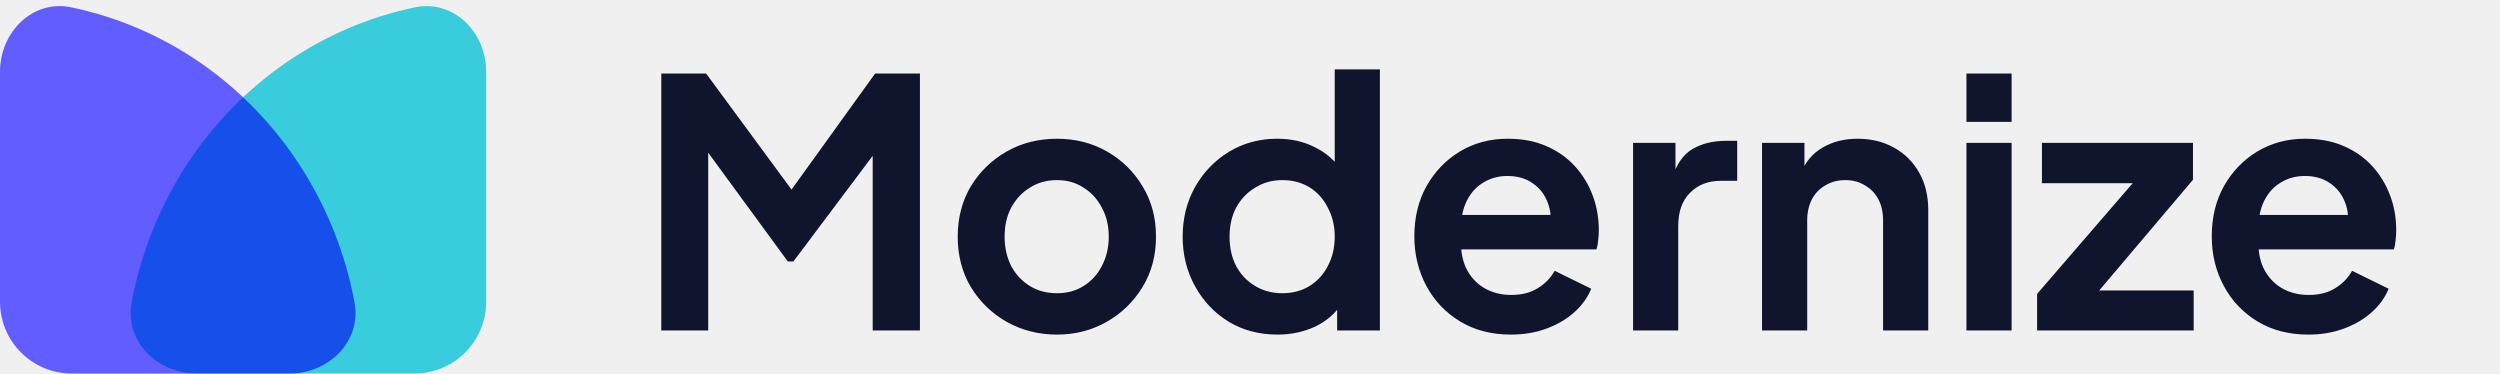
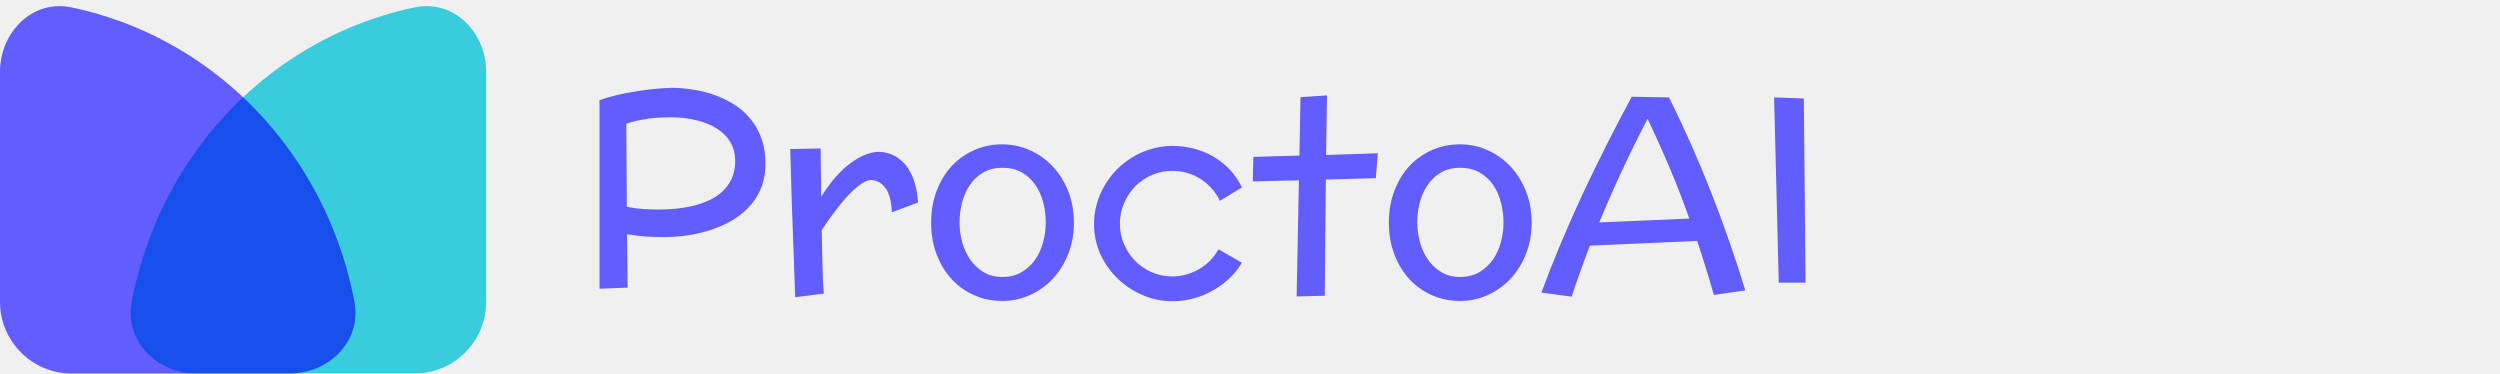
<svg xmlns="http://www.w3.org/2000/svg" width="174" height="26" viewBox="0 0 174 26" fill="none">
-   <path d="M46.027 23V5.12H49.147L55.843 14.216H54.355L60.907 5.12H64.027V23H60.739V8.84L62.011 9.152L55.219 18.2H54.835L48.211 9.152L49.291 8.84V23H46.027ZM73.569 23.288C72.289 23.288 71.121 22.992 70.065 22.4C69.025 21.808 68.193 21 67.569 19.976C66.961 18.952 66.657 17.784 66.657 16.472C66.657 15.16 66.961 13.992 67.569 12.968C68.193 11.944 69.025 11.136 70.065 10.544C71.105 9.952 72.273 9.656 73.569 9.656C74.849 9.656 76.009 9.952 77.049 10.544C78.089 11.136 78.913 11.944 79.521 12.968C80.145 13.976 80.457 15.144 80.457 16.472C80.457 17.784 80.145 18.952 79.521 19.976C78.897 21 78.065 21.808 77.025 22.4C75.985 22.992 74.833 23.288 73.569 23.288ZM73.569 20.408C74.273 20.408 74.889 20.24 75.417 19.904C75.961 19.568 76.385 19.104 76.689 18.512C77.009 17.904 77.169 17.224 77.169 16.472C77.169 15.704 77.009 15.032 76.689 14.456C76.385 13.864 75.961 13.4 75.417 13.064C74.889 12.712 74.273 12.536 73.569 12.536C72.849 12.536 72.217 12.712 71.673 13.064C71.129 13.4 70.697 13.864 70.377 14.456C70.073 15.032 69.921 15.704 69.921 16.472C69.921 17.224 70.073 17.904 70.377 18.512C70.697 19.104 71.129 19.568 71.673 19.904C72.217 20.24 72.849 20.408 73.569 20.408ZM88.913 23.288C87.649 23.288 86.521 22.992 85.529 22.4C84.537 21.792 83.753 20.968 83.177 19.928C82.601 18.888 82.313 17.736 82.313 16.472C82.313 15.192 82.601 14.04 83.177 13.016C83.753 11.992 84.537 11.176 85.529 10.568C86.537 9.96 87.657 9.656 88.889 9.656C89.881 9.656 90.761 9.856 91.529 10.256C92.313 10.64 92.929 11.184 93.377 11.888L92.897 12.536V4.832H96.041V23H93.065V20.48L93.401 21.104C92.953 21.808 92.329 22.352 91.529 22.736C90.729 23.104 89.857 23.288 88.913 23.288ZM89.249 20.408C89.969 20.408 90.601 20.24 91.145 19.904C91.689 19.568 92.113 19.104 92.417 18.512C92.737 17.92 92.897 17.24 92.897 16.472C92.897 15.72 92.737 15.048 92.417 14.456C92.113 13.848 91.689 13.376 91.145 13.04C90.601 12.704 89.969 12.536 89.249 12.536C88.545 12.536 87.913 12.712 87.353 13.064C86.793 13.4 86.353 13.864 86.033 14.456C85.729 15.032 85.577 15.704 85.577 16.472C85.577 17.24 85.729 17.92 86.033 18.512C86.353 19.104 86.793 19.568 87.353 19.904C87.913 20.24 88.545 20.408 89.249 20.408ZM105.158 23.288C103.814 23.288 102.638 22.984 101.63 22.376C100.622 21.768 99.838 20.944 99.278 19.904C98.718 18.864 98.438 17.712 98.438 16.448C98.438 15.136 98.718 13.976 99.278 12.968C99.854 11.944 100.63 11.136 101.606 10.544C102.598 9.952 103.702 9.656 104.918 9.656C105.942 9.656 106.838 9.824 107.606 10.16C108.39 10.496 109.054 10.96 109.598 11.552C110.142 12.144 110.558 12.824 110.846 13.592C111.134 14.344 111.278 15.16 111.278 16.04C111.278 16.264 111.262 16.496 111.23 16.736C111.214 16.976 111.174 17.184 111.11 17.36H101.03V14.96H109.334L107.846 16.088C107.99 15.352 107.95 14.696 107.726 14.12C107.518 13.544 107.166 13.088 106.67 12.752C106.19 12.416 105.606 12.248 104.918 12.248C104.262 12.248 103.678 12.416 103.166 12.752C102.654 13.072 102.262 13.552 101.99 14.192C101.734 14.816 101.638 15.576 101.702 16.472C101.638 17.272 101.742 17.984 102.014 18.608C102.302 19.216 102.718 19.688 103.262 20.024C103.822 20.36 104.462 20.528 105.182 20.528C105.902 20.528 106.51 20.376 107.006 20.072C107.518 19.768 107.918 19.36 108.206 18.848L110.75 20.096C110.494 20.72 110.094 21.272 109.55 21.752C109.006 22.232 108.358 22.608 107.606 22.88C106.87 23.152 106.054 23.288 105.158 23.288ZM113.661 23V9.944H116.613V12.848L116.373 12.416C116.677 11.44 117.149 10.76 117.789 10.376C118.445 9.992 119.229 9.8 120.141 9.8H120.909V12.584H119.781C118.885 12.584 118.165 12.864 117.621 13.424C117.077 13.968 116.805 14.736 116.805 15.728V23H113.661ZM122.638 23V9.944H125.59V12.512L125.35 12.056C125.654 11.272 126.15 10.68 126.838 10.28C127.542 9.864 128.358 9.656 129.286 9.656C130.246 9.656 131.094 9.864 131.83 10.28C132.582 10.696 133.166 11.28 133.582 12.032C133.998 12.768 134.206 13.624 134.206 14.6V23H131.062V15.344C131.062 14.768 130.95 14.272 130.726 13.856C130.502 13.44 130.19 13.12 129.79 12.896C129.406 12.656 128.95 12.536 128.422 12.536C127.91 12.536 127.454 12.656 127.054 12.896C126.654 13.12 126.342 13.44 126.118 13.856C125.894 14.272 125.782 14.768 125.782 15.344V23H122.638ZM136.864 23V9.944H140.008V23H136.864ZM136.864 8.48V5.12H140.008V8.48H136.864ZM141.783 23V20.456L149.367 11.672L149.847 12.752H142.119V9.944H152.631V12.512L145.191 21.296L144.711 20.216H152.679V23H141.783ZM160.658 23.288C159.314 23.288 158.138 22.984 157.13 22.376C156.122 21.768 155.338 20.944 154.778 19.904C154.218 18.864 153.938 17.712 153.938 16.448C153.938 15.136 154.218 13.976 154.778 12.968C155.354 11.944 156.13 11.136 157.106 10.544C158.098 9.952 159.202 9.656 160.418 9.656C161.442 9.656 162.338 9.824 163.106 10.16C163.89 10.496 164.554 10.96 165.098 11.552C165.642 12.144 166.058 12.824 166.346 13.592C166.634 14.344 166.778 15.16 166.778 16.04C166.778 16.264 166.762 16.496 166.73 16.736C166.714 16.976 166.674 17.184 166.61 17.36H156.53V14.96H164.834L163.346 16.088C163.49 15.352 163.45 14.696 163.226 14.12C163.018 13.544 162.666 13.088 162.17 12.752C161.69 12.416 161.106 12.248 160.418 12.248C159.762 12.248 159.178 12.416 158.666 12.752C158.154 13.072 157.762 13.552 157.49 14.192C157.234 14.816 157.138 15.576 157.202 16.472C157.138 17.272 157.242 17.984 157.514 18.608C157.802 19.216 158.218 19.688 158.762 20.024C159.322 20.36 159.962 20.528 160.682 20.528C161.402 20.528 162.01 20.376 162.506 20.072C163.018 19.768 163.418 19.36 163.706 18.848L166.25 20.096C165.994 20.72 165.594 21.272 165.05 21.752C164.506 22.232 163.858 22.608 163.106 22.88C162.37 23.152 161.554 23.288 160.658 23.288Z" fill="#11142D" />
-   <path d="M20.137 26C22.898 26 25.184 23.742 24.673 21.029C24.353 19.327 23.868 17.659 23.224 16.05C21.96 12.896 20.109 10.03 17.774 7.615C15.44 5.201 12.669 3.286 9.619 1.979C8.114 1.334 6.555 0.844 4.965 0.512C2.262 -0.051 0 2.239 0 5V21C0 23.761 2.239 26 5 26H20.137Z" fill="#615DFF" />
-   <g style="mix-blend-mode:multiply">
-     <path d="M13.701 26C10.94 26 8.654 23.742 9.165 21.029C9.485 19.327 9.97 17.659 10.615 16.05C11.878 12.896 13.729 10.03 16.064 7.615C18.398 5.201 21.169 3.286 24.219 1.979C25.724 1.334 27.283 0.844 28.873 0.512C31.577 -0.051 33.838 2.239 33.838 5V21C33.838 23.761 31.6 26 28.838 26H13.701Z" fill="#3DD9EB" />
+   <g clip-path="url(#clip0_1_2)">
+     <path d="M20.137 26C22.898 26 25.184 23.742 24.673 21.029C24.353 19.327 23.868 17.659 23.224 16.05C21.96 12.896 20.109 10.03 17.774 7.615C15.44 5.201 12.669 3.286 9.619 1.979C8.114 1.334 6.555 0.844 4.965 0.512C2.262 -0.051 0 2.239 0 5V21C0 23.761 2.239 26 5 26H20.137Z" fill="#615DFF" />
+     <g style="mix-blend-mode:multiply">
+       <path d="M13.701 26C10.94 26 8.654 23.742 9.165 21.029C9.485 19.327 9.97 17.659 10.615 16.05C11.878 12.896 13.729 10.03 16.064 7.615C18.398 5.201 21.169 3.286 24.219 1.979C25.724 1.334 27.283 0.844 28.873 0.512C31.577 -0.051 33.838 2.239 33.838 5V21C33.838 23.761 31.6 26 28.838 26H13.701Z" fill="#3DD9EB" />
+     </g>
+     <path d="M53.267 11.66C53.242 12.247 53.121 12.776 52.905 13.246C52.694 13.71 52.413 14.121 52.06 14.48C51.714 14.839 51.312 15.145 50.855 15.398C50.397 15.652 49.908 15.862 49.389 16.029C48.875 16.19 48.343 16.311 47.793 16.391C47.242 16.465 46.704 16.502 46.179 16.502C45.832 16.502 45.446 16.49 45.019 16.465C44.592 16.441 44.135 16.385 43.646 16.298L43.683 20.019L41.726 20.093V6.965C42.381 6.749 43.009 6.585 43.609 6.474C44.215 6.362 44.75 6.279 45.214 6.223C45.758 6.161 46.268 6.124 46.745 6.112C47.147 6.112 47.589 6.146 48.071 6.214C48.56 6.276 49.052 6.387 49.546 6.548C50.041 6.709 50.517 6.925 50.975 7.197C51.439 7.469 51.844 7.813 52.19 8.227C52.543 8.635 52.818 9.124 53.016 9.693C53.214 10.256 53.297 10.911 53.267 11.66ZM46.745 8.162C46.392 8.162 46.036 8.174 45.678 8.199C45.362 8.224 45.022 8.27 44.657 8.338C44.292 8.4 43.937 8.493 43.59 8.617L43.627 14.396C44.011 14.471 44.388 14.52 44.759 14.545C45.137 14.57 45.489 14.582 45.817 14.582C46.169 14.582 46.547 14.567 46.949 14.536C47.351 14.498 47.75 14.437 48.145 14.35C48.541 14.257 48.922 14.13 49.287 13.97C49.651 13.809 49.973 13.605 50.252 13.357C50.53 13.104 50.752 12.801 50.919 12.448C51.086 12.096 51.17 11.681 51.17 11.205C51.17 10.729 51.065 10.305 50.855 9.934C50.65 9.563 50.353 9.251 49.964 8.997C49.58 8.737 49.117 8.536 48.572 8.394C48.028 8.252 47.419 8.174 46.745 8.162ZM62.071 14.777C62.065 14.474 62.037 14.211 61.987 13.988C61.944 13.766 61.885 13.574 61.811 13.413C61.743 13.252 61.663 13.119 61.57 13.014C61.483 12.909 61.394 12.822 61.301 12.754C61.084 12.6 60.84 12.526 60.568 12.532C60.395 12.556 60.209 12.631 60.011 12.754C59.819 12.872 59.622 13.027 59.417 13.218C59.213 13.404 59.006 13.617 58.796 13.858C58.592 14.093 58.394 14.338 58.202 14.591C58.01 14.839 57.828 15.086 57.655 15.334C57.482 15.581 57.327 15.807 57.191 16.011C57.197 16.475 57.206 16.932 57.219 17.384C57.231 17.829 57.24 18.247 57.247 18.636C57.259 19.02 57.271 19.369 57.284 19.685C57.302 19.994 57.321 20.244 57.339 20.436L55.345 20.686C55.308 19.623 55.274 18.661 55.243 17.801C55.212 16.935 55.184 16.162 55.159 15.482C55.134 14.802 55.113 14.202 55.094 13.682C55.082 13.163 55.069 12.714 55.057 12.337C55.032 11.453 55.014 10.797 55.002 10.37L57.117 10.333C57.123 10.71 57.126 11.097 57.126 11.493C57.132 11.882 57.138 12.241 57.145 12.569C57.151 12.952 57.154 13.326 57.154 13.691C57.333 13.407 57.55 13.095 57.803 12.754C58.063 12.414 58.354 12.093 58.675 11.79C59.003 11.486 59.359 11.224 59.742 11.001C60.132 10.772 60.546 10.63 60.985 10.574C61.48 10.55 61.932 10.655 62.34 10.89C62.513 10.989 62.683 11.122 62.85 11.289C63.023 11.449 63.181 11.66 63.323 11.919C63.472 12.173 63.595 12.479 63.694 12.838C63.793 13.19 63.861 13.608 63.898 14.09L62.071 14.777ZM74.744 15.501C74.744 16.28 74.614 17 74.354 17.662C74.094 18.324 73.739 18.899 73.287 19.388C72.836 19.876 72.307 20.257 71.701 20.529C71.095 20.807 70.448 20.946 69.762 20.946C69.075 20.946 68.432 20.816 67.832 20.557C67.232 20.297 66.706 19.929 66.255 19.453C65.81 18.97 65.457 18.395 65.197 17.727C64.938 17.059 64.808 16.317 64.808 15.501C64.808 14.678 64.938 13.933 65.197 13.265C65.457 12.591 65.81 12.015 66.255 11.539C66.706 11.063 67.232 10.695 67.832 10.435C68.432 10.175 69.075 10.045 69.762 10.045C70.448 10.045 71.095 10.185 71.701 10.463C72.307 10.735 72.836 11.115 73.287 11.604C73.739 12.086 74.094 12.662 74.354 13.33C74.614 13.991 74.744 14.715 74.744 15.501ZM72.786 15.482C72.786 15.037 72.731 14.588 72.619 14.137C72.508 13.679 72.332 13.271 72.09 12.912C71.849 12.547 71.537 12.25 71.153 12.021C70.77 11.793 70.306 11.678 69.762 11.678C69.236 11.678 68.784 11.793 68.407 12.021C68.03 12.25 67.721 12.547 67.48 12.912C67.238 13.271 67.062 13.679 66.951 14.137C66.839 14.588 66.784 15.037 66.784 15.482C66.784 15.927 66.842 16.376 66.96 16.827C67.084 17.279 67.269 17.687 67.517 18.052C67.764 18.41 68.073 18.704 68.444 18.933C68.822 19.162 69.261 19.276 69.762 19.276C70.287 19.276 70.739 19.162 71.116 18.933C71.5 18.704 71.815 18.41 72.062 18.052C72.31 17.687 72.492 17.279 72.61 16.827C72.727 16.376 72.786 15.927 72.786 15.482ZM86.442 13.042L84.902 13.979L84.884 13.923C84.723 13.608 84.528 13.326 84.299 13.079C84.07 12.825 83.814 12.612 83.529 12.439C83.245 12.26 82.939 12.123 82.611 12.031C82.289 11.938 81.952 11.892 81.6 11.892C81.092 11.892 80.616 11.988 80.171 12.179C79.732 12.371 79.345 12.634 79.011 12.968C78.683 13.302 78.424 13.694 78.232 14.146C78.04 14.591 77.944 15.068 77.944 15.575C77.944 16.076 78.04 16.549 78.232 16.994C78.424 17.439 78.683 17.829 79.011 18.163C79.345 18.497 79.732 18.76 80.171 18.952C80.616 19.143 81.092 19.239 81.6 19.239C81.927 19.239 82.246 19.196 82.555 19.109C82.864 19.023 83.155 18.902 83.427 18.748C83.706 18.587 83.959 18.395 84.188 18.172C84.417 17.944 84.612 17.69 84.772 17.412L84.81 17.356L86.424 18.274L86.405 18.33C86.164 18.732 85.87 19.094 85.524 19.416C85.178 19.737 84.794 20.012 84.374 20.241C83.959 20.476 83.514 20.656 83.038 20.779C82.567 20.903 82.088 20.965 81.6 20.965C80.901 20.965 80.224 20.829 79.568 20.557C78.918 20.285 78.337 19.907 77.824 19.425C77.317 18.942 76.908 18.373 76.599 17.718C76.296 17.062 76.144 16.348 76.144 15.575C76.144 15.111 76.206 14.656 76.33 14.211C76.46 13.759 76.639 13.333 76.868 12.931C77.103 12.529 77.385 12.158 77.712 11.817C78.046 11.477 78.414 11.187 78.816 10.945C79.218 10.698 79.654 10.506 80.124 10.37C80.595 10.228 81.086 10.157 81.6 10.157C82.138 10.157 82.648 10.222 83.13 10.352C83.619 10.481 84.07 10.67 84.485 10.918C84.899 11.159 85.27 11.456 85.598 11.808C85.926 12.161 86.201 12.56 86.424 13.005L86.442 13.042ZM92.361 6.641L92.296 10.788L95.896 10.667L95.757 12.402L92.278 12.495L92.204 20.584L90.246 20.631L90.404 12.55L87.194 12.624L87.231 10.918L90.441 10.825L90.515 6.761L92.361 6.641ZM106.602 15.501C106.602 16.28 106.472 17 106.212 17.662C105.953 18.324 105.597 18.899 105.146 19.388C104.694 19.876 104.165 20.257 103.559 20.529C102.953 20.807 102.307 20.946 101.62 20.946C100.934 20.946 100.29 20.816 99.69 20.557C99.091 20.297 98.565 19.929 98.113 19.453C97.668 18.97 97.315 18.395 97.056 17.727C96.796 17.059 96.666 16.317 96.666 15.501C96.666 14.678 96.796 13.933 97.056 13.265C97.315 12.591 97.668 12.015 98.113 11.539C98.565 11.063 99.091 10.695 99.69 10.435C100.29 10.175 100.934 10.045 101.62 10.045C102.307 10.045 102.953 10.185 103.559 10.463C104.165 10.735 104.694 11.115 105.146 11.604C105.597 12.086 105.953 12.662 106.212 13.33C106.472 13.991 106.602 14.715 106.602 15.501ZM104.645 15.482C104.645 15.037 104.589 14.588 104.478 14.137C104.366 13.679 104.19 13.271 103.949 12.912C103.708 12.547 103.395 12.25 103.012 12.021C102.628 11.793 102.164 11.678 101.62 11.678C101.094 11.678 100.643 11.793 100.266 12.021C99.888 12.25 99.579 12.547 99.338 12.912C99.097 13.271 98.92 13.679 98.809 14.137C98.698 14.588 98.642 15.037 98.642 15.482C98.642 15.927 98.701 16.376 98.818 16.827C98.942 17.279 99.128 17.687 99.375 18.052C99.622 18.41 99.932 18.704 100.303 18.933C100.68 19.162 101.119 19.276 101.62 19.276C102.146 19.276 102.597 19.162 102.975 18.933C103.358 18.704 103.674 18.41 103.921 18.052C104.168 17.687 104.351 17.279 104.468 16.827C104.586 16.376 104.645 15.927 104.645 15.482ZM119.284 20.529C119.105 19.898 118.919 19.273 118.728 18.655C118.536 18.03 118.335 17.402 118.125 16.771L110.656 17.096C110.427 17.69 110.208 18.281 109.998 18.868C109.787 19.456 109.583 20.049 109.385 20.649L107.279 20.362C108.151 18.024 109.116 15.723 110.174 13.46C111.238 11.196 112.369 8.954 113.569 6.733L116.167 6.78C117.231 8.926 118.202 11.115 119.08 13.348C119.958 15.575 120.756 17.863 121.474 20.213L119.284 20.529ZM114.673 8.273C114.049 9.461 113.458 10.655 112.901 11.854C112.345 13.048 111.813 14.257 111.306 15.482L117.577 15.213C117.157 14.025 116.705 12.86 116.223 11.715C115.74 10.571 115.224 9.424 114.673 8.273ZM125.667 19.675H123.802L123.478 6.78L125.546 6.854L125.667 19.675Z" fill="#615DFF" />
  </g>
+   <defs>
+     <clipPath id="clip0_1_2">
+       <rect width="174" height="26" fill="white" />
+     </clipPath>
+   </defs>
</svg>
